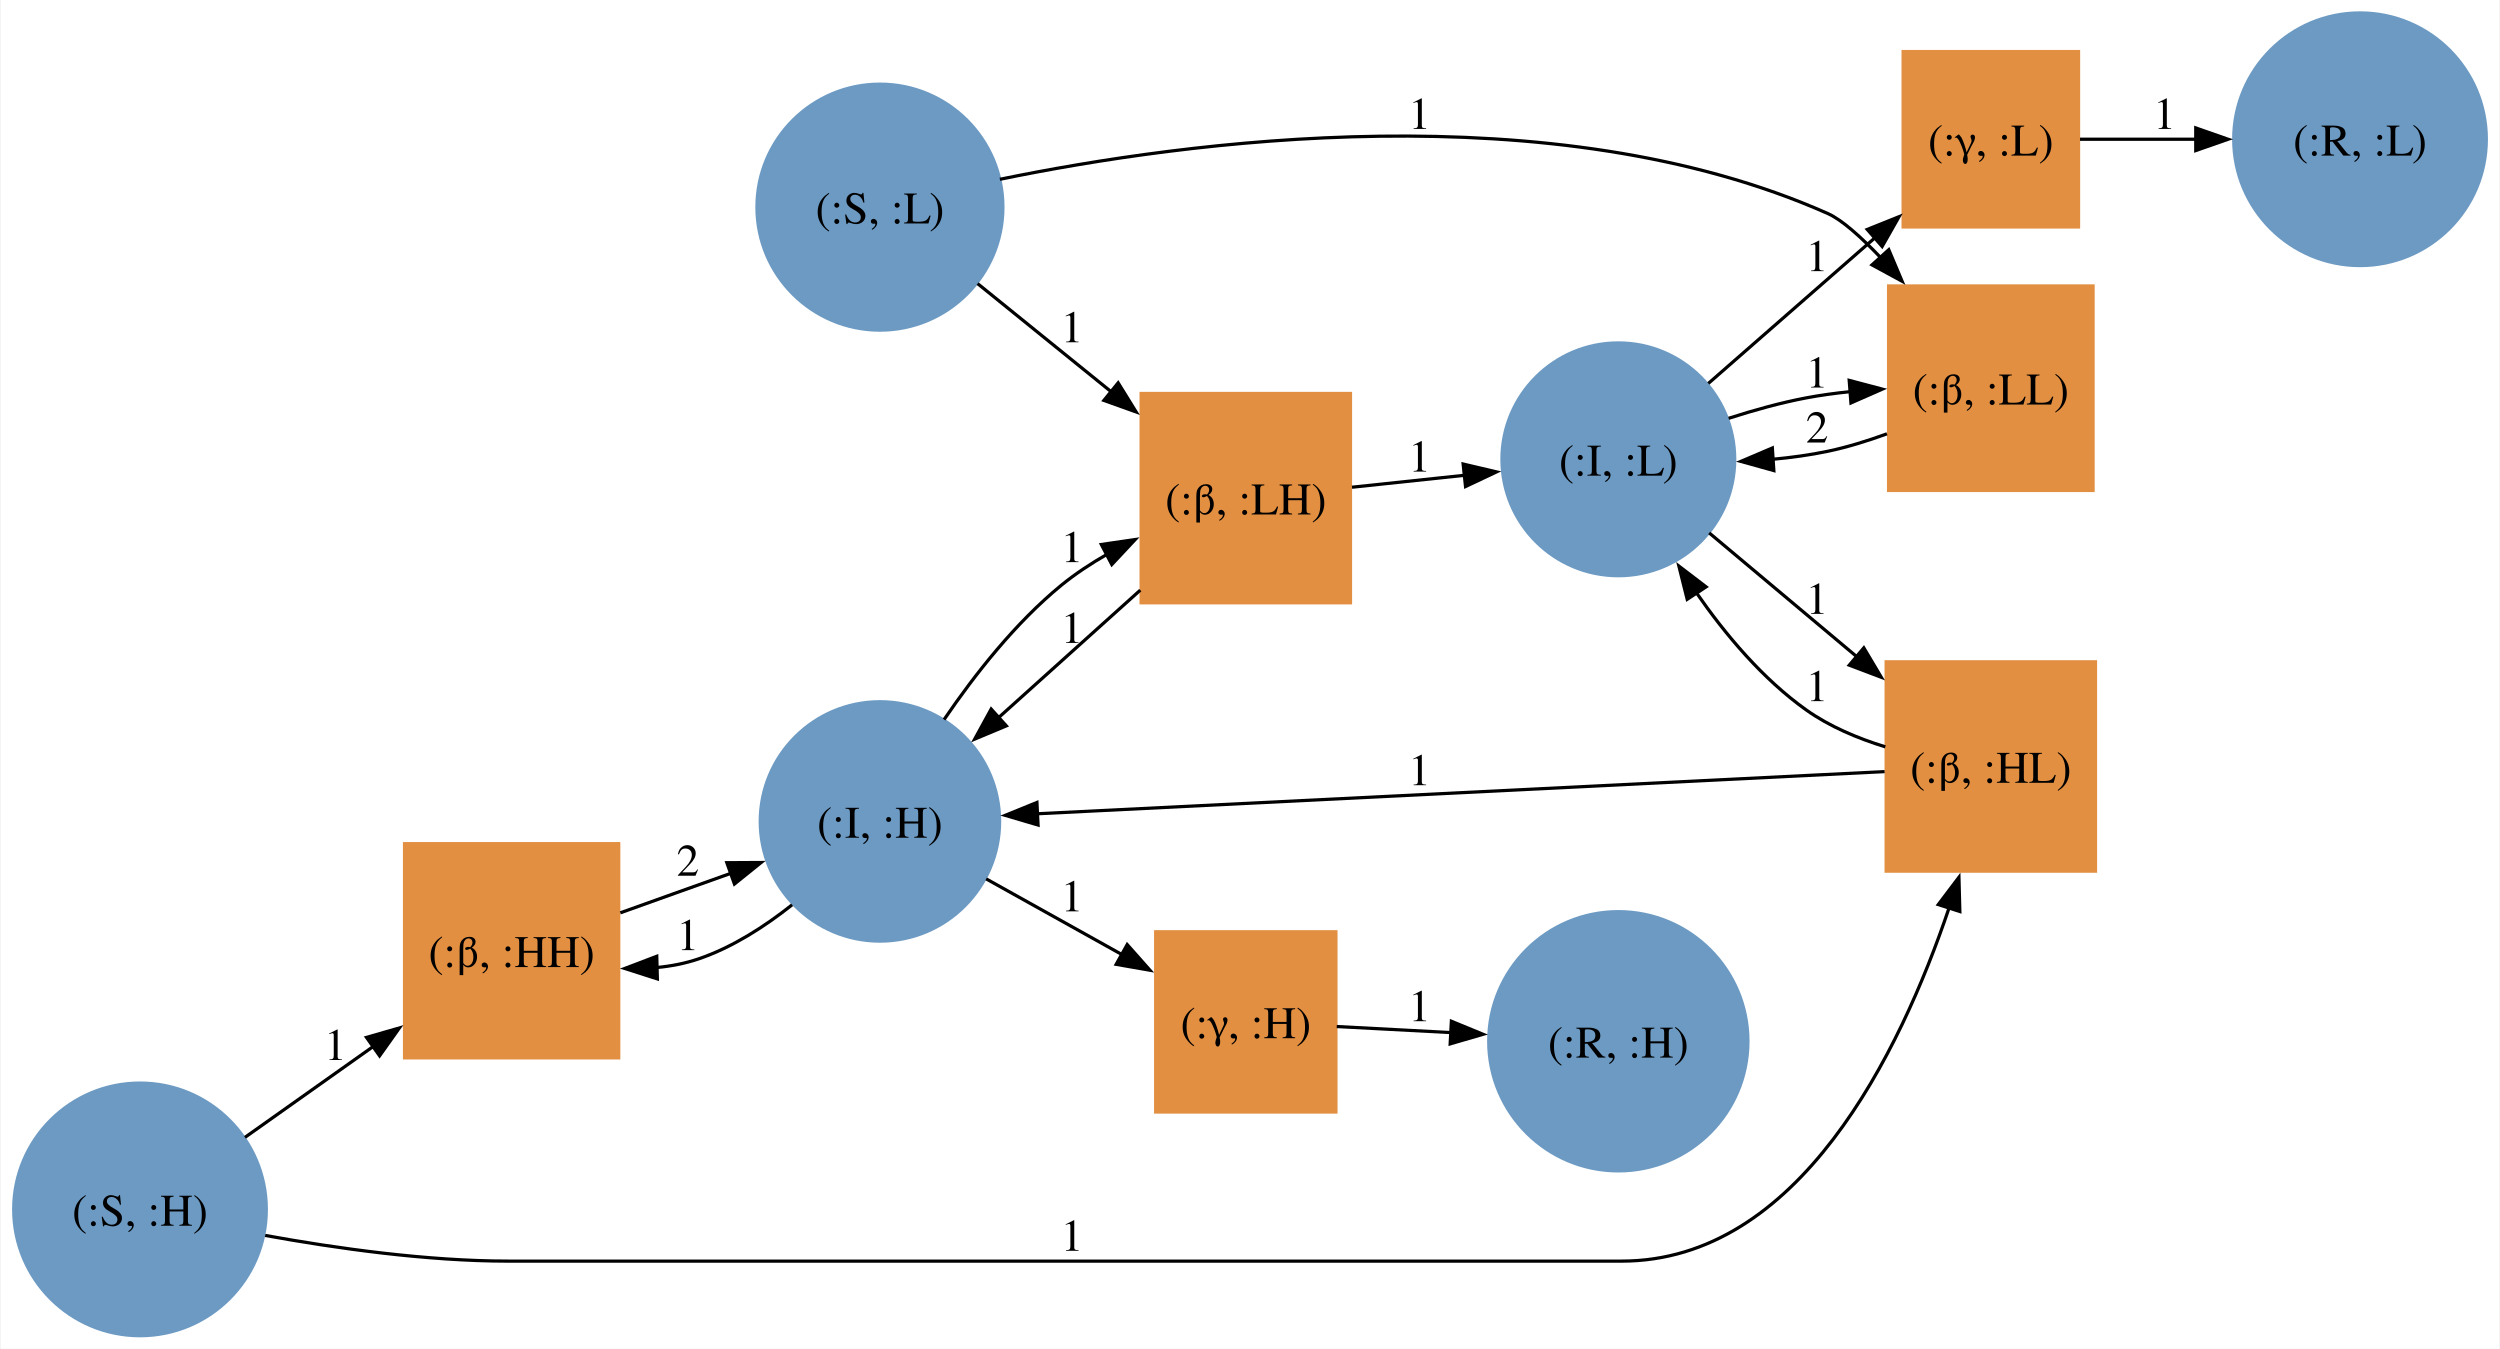
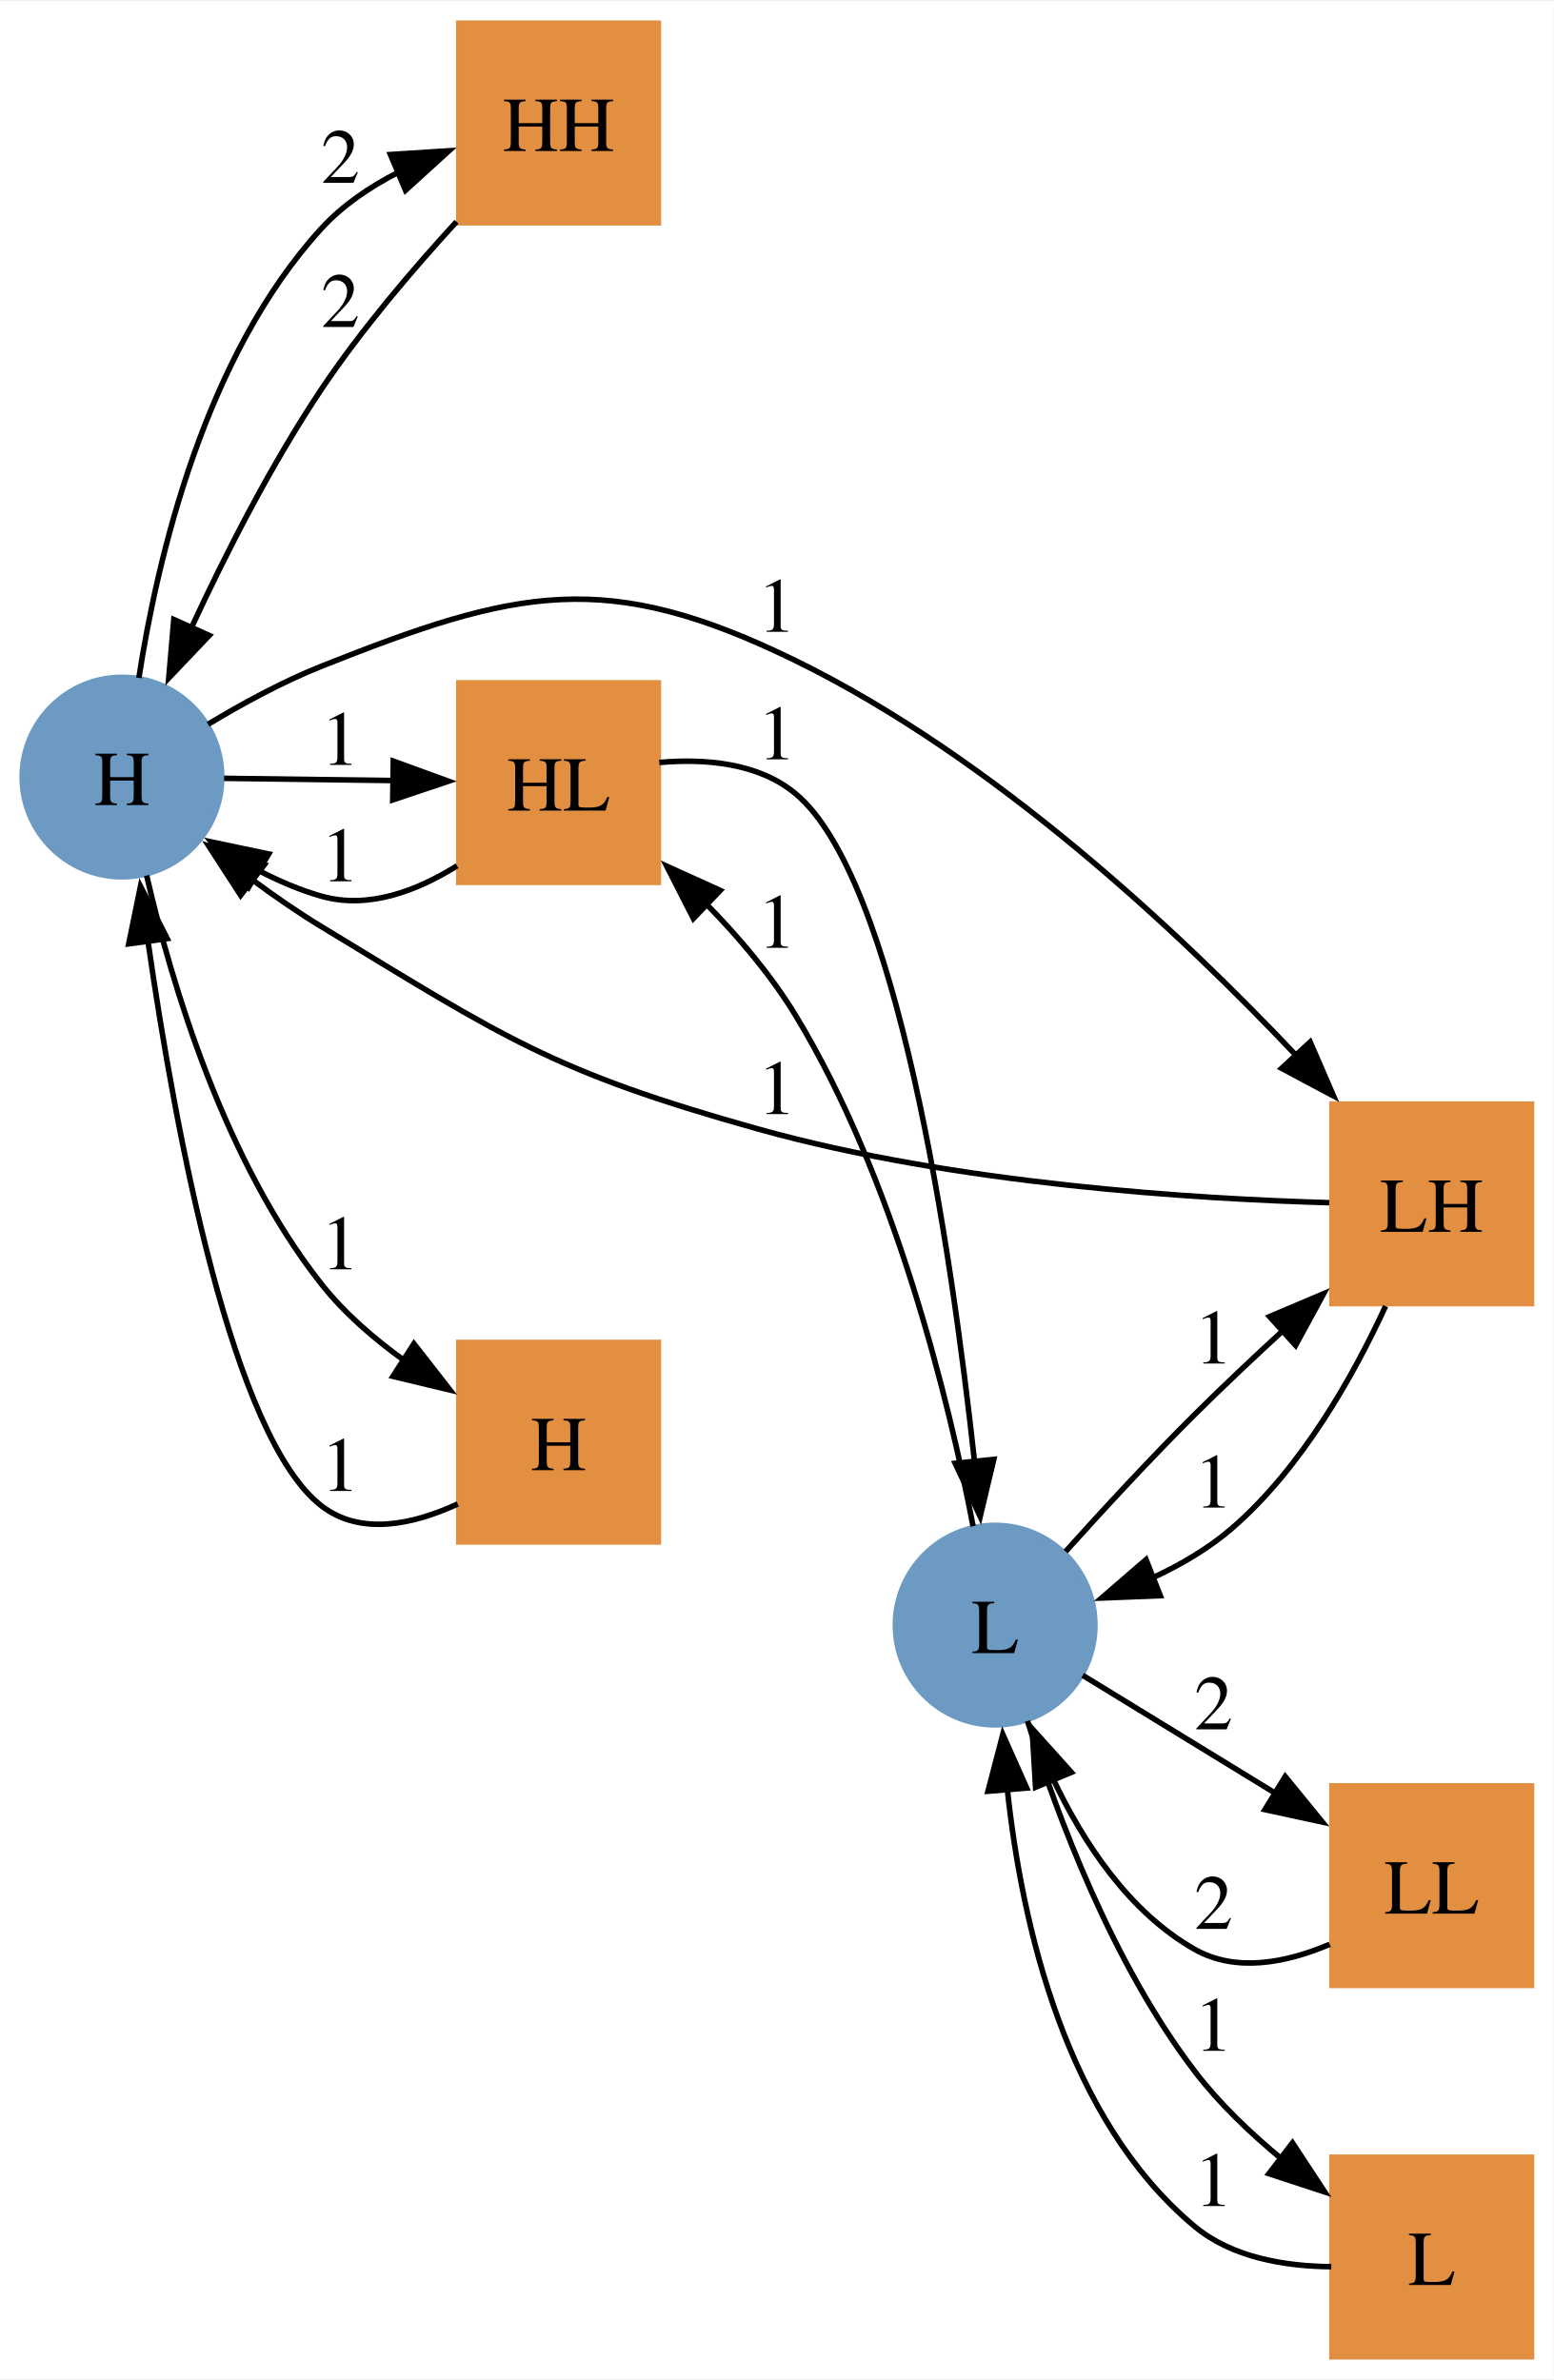
- <svg xmlns="http://www.w3.org/2000/svg" width="773pt" height="417pt" viewBox="0.00 0.00 772.79 417.14">
-   <g id="graph0" class="graph" transform="scale(1 1) rotate(0) translate(4 413.14)">
-     <polygon fill="white" stroke="none" points="-4,4 -4,-413.14 768.79,-413.14 768.79,4 -4,4" />
+ <svg xmlns="http://www.w3.org/2000/svg" width="280pt" height="429pt" viewBox="0.00 0.00 280.25 429.00">
+   <g id="graph0" class="graph" transform="scale(1 1) rotate(0) translate(4 425)">
+     <polygon fill="white" stroke="none" points="-4,4 -4,-425 276.25,-425 276.25,4 -4,4" />
    <g id="node1" class="node">
-       <ellipse fill="#6c9ac3" stroke="#6c9ac3" cx="39.07" cy="-39.07" rx="39.07" ry="39.07" />
-       <text text-anchor="middle" x="39.07" y="-34.02" font-family="Times,serif" font-size="14.00">(:S, :H)</text>
+       <ellipse fill="#6c9ac3" stroke="#6c9ac3" cx="18" cy="-285" rx="18" ry="18" />
+       <text text-anchor="middle" x="18" y="-279.95" font-family="Times,serif" font-size="14.00">H</text>
+     </g>
+     <g id="node3" class="node">
+       <polygon fill="#e28f41" stroke="#e28f41" points="114.75,-421 78.75,-421 78.75,-385 114.75,-385 114.75,-421" />
+       <text text-anchor="middle" x="96.75" y="-397.95" font-family="Times,serif" font-size="14.00">HH</text>
+     </g>
+     <g id="edge4" class="edge">
+       <path fill="none" stroke="black" d="M21.05,-302.89C24.4,-324.57 32.94,-361.02 54,-384 57.83,-388.18 62.77,-391.51 67.89,-394.13" />
+       <polygon fill="black" stroke="black" points="66.42,-397.31 76.99,-397.99 69.15,-390.86 66.42,-397.31" />
+       <text text-anchor="middle" x="57.38" y="-392.2" font-family="Times,serif" font-size="14.00">2</text>
+     </g>
+     <g id="node4" class="node">
+       <polygon fill="#e28f41" stroke="#e28f41" points="114.75,-302 78.75,-302 78.75,-266 114.75,-266 114.75,-302" />
+       <text text-anchor="middle" x="96.75" y="-278.95" font-family="Times,serif" font-size="14.00">HL</text>
+     </g>
+     <g id="edge6" class="edge">
+       <path fill="none" stroke="black" d="M36.42,-284.77C45.44,-284.66 56.7,-284.51 66.98,-284.37" />
+       <polygon fill="black" stroke="black" points="66.94,-287.88 76.89,-284.25 66.84,-280.88 66.94,-287.88" />
+       <text text-anchor="middle" x="57.38" y="-287.2" font-family="Times,serif" font-size="14.00">1</text>
+     </g>
+     <g id="node5" class="node">
+       <polygon fill="#e28f41" stroke="#e28f41" points="272.25,-226 236.25,-226 236.25,-190 272.25,-190 272.25,-226" />
+       <text text-anchor="middle" x="254.25" y="-202.95" font-family="Times,serif" font-size="14.00">LH</text>
+     </g>
+     <g id="edge9" class="edge">
+       <path fill="none" stroke="black" d="M33.53,-294.52C39.65,-298.21 46.98,-302.21 54,-305 89.31,-319.04 105.37,-322.71 139.5,-306 175.21,-288.52 208.74,-257.08 230.02,-234.53" />
+       <polygon fill="black" stroke="black" points="232.32,-237.2 236.53,-227.47 227.17,-232.45 232.32,-237.2" />
+       <text text-anchor="middle" x="136.12" y="-311.2" font-family="Times,serif" font-size="14.00">1</text>
    </g>
    <g id="node7" class="node">
-       <polygon fill="#e28f41" stroke="#e28f41" points="187.14,-152.19 120.89,-152.19 120.89,-85.94 187.14,-85.94 187.14,-152.19" />
-       <text text-anchor="middle" x="154.01" y="-114.02" font-family="Times,serif" font-size="14.00">(:β, :HH)</text>
+       <polygon fill="#e28f41" stroke="#e28f41" points="114.75,-183 78.75,-183 78.75,-147 114.75,-147 114.75,-183" />
+       <text text-anchor="middle" x="96.75" y="-159.95" font-family="Times,serif" font-size="14.00">H</text>
+     </g>
+     <g id="edge15" class="edge">
+       <path fill="none" stroke="black" d="M22.45,-267.24C26.98,-247.55 36.5,-215.65 54,-193.5 58.18,-188.21 63.62,-183.52 69.18,-179.56" />
+       <polygon fill="black" stroke="black" points="70.66,-182.76 77.18,-174.41 66.87,-176.88 70.66,-182.76" />
+       <text text-anchor="middle" x="57.38" y="-196.2" font-family="Times,serif" font-size="14.00">1</text>
+     </g>
+     <g id="node2" class="node">
+       <ellipse fill="#6c9ac3" stroke="#6c9ac3" cx="175.5" cy="-132" rx="18" ry="18" />
+       <text text-anchor="middle" x="175.5" y="-126.95" font-family="Times,serif" font-size="14.00">L</text>
+     </g>
+     <g id="edge13" class="edge">
+       <path fill="none" stroke="black" d="M171.52,-149.84C167.14,-172.54 157.48,-212.36 139.5,-242 135.1,-249.25 129.2,-256.19 123.23,-262.27" />
+       <polygon fill="black" stroke="black" points="121.07,-259.48 116.26,-268.92 125.91,-264.55 121.07,-259.48" />
+       <text text-anchor="middle" x="136.12" y="-254.2" font-family="Times,serif" font-size="14.00">1</text>
+     </g>
+     <g id="edge2" class="edge">
+       <path fill="none" stroke="black" d="M188.21,-145.28C194.88,-152.7 203.49,-162.03 211.5,-170 216.61,-175.08 222.23,-180.37 227.64,-185.34" />
+       <polygon fill="black" stroke="black" points="224.99,-187.66 234.75,-191.79 229.69,-182.48 224.99,-187.66" />
+       <text text-anchor="middle" x="214.88" y="-179.2" font-family="Times,serif" font-size="14.00">1</text>
+     </g>
+     <g id="node6" class="node">
+       <polygon fill="#e28f41" stroke="#e28f41" points="272.25,-103 236.25,-103 236.25,-67 272.25,-67 272.25,-103" />
+       <text text-anchor="middle" x="254.25" y="-79.95" font-family="Times,serif" font-size="14.00">LL</text>
+     </g>
+     <g id="edge7" class="edge">
+       <path fill="none" stroke="black" d="M191.3,-122.94C201.14,-116.91 214.35,-108.82 226.05,-101.66" />
+       <polygon fill="black" stroke="black" points="227.82,-104.68 234.52,-96.47 224.16,-98.71 227.82,-104.68" />
+       <text text-anchor="middle" x="214.88" y="-113.2" font-family="Times,serif" font-size="14.00">2</text>
+     </g>
+     <g id="node8" class="node">
+       <polygon fill="#e28f41" stroke="#e28f41" points="272.25,-36 236.25,-36 236.25,0 272.25,0 272.25,-36" />
+       <text text-anchor="middle" x="254.25" y="-12.95" font-family="Times,serif" font-size="14.00">L</text>
+     </g>
+     <g id="edge10" class="edge">
+       <path fill="none" stroke="black" d="M181.33,-114.7C186.73,-97.48 196.7,-70.88 211.5,-51.5 215.94,-45.68 221.6,-40.28 227.31,-35.58" />
+       <polygon fill="black" stroke="black" points="229.13,-38.59 234.95,-29.73 224.88,-33.03 229.13,-38.59" />
+       <text text-anchor="middle" x="214.88" y="-55.2" font-family="Times,serif" font-size="14.00">1</text>
+     </g>
+     <g id="edge1" class="edge">
+       <path fill="none" stroke="black" d="M78.34,-385.19C70.37,-376.5 61.13,-365.65 54,-355 44.97,-341.5 36.74,-325.35 30.53,-311.96" />
+       <polygon fill="black" stroke="black" points="33.74,-310.55 26.44,-302.87 27.35,-313.42 33.74,-310.55" />
+       <text text-anchor="middle" x="57.38" y="-366.2" font-family="Times,serif" font-size="14.00">2</text>
+     </g>
+     <g id="edge8" class="edge">
+       <path fill="none" stroke="black" d="M78.44,-268.99C71.13,-264.41 62.39,-261.13 54,-263.5 50.11,-264.6 46.22,-266.27 42.53,-268.2" />
+       <polygon fill="black" stroke="black" points="40.84,-265.13 34.1,-273.3 44.47,-271.12 40.84,-265.13" />
+       <text text-anchor="middle" x="57.38" y="-266.2" font-family="Times,serif" font-size="14.00">1</text>
+     </g>
+     <g id="edge11" class="edge">
+       <path fill="none" stroke="black" d="M114.92,-287.63C123.22,-288.36 132.81,-287.57 139.5,-282 157.75,-266.8 167.52,-200.48 171.8,-161.29" />
+       <polygon fill="black" stroke="black" points="175.25,-161.9 172.8,-151.6 168.29,-161.19 175.25,-161.9" />
+       <text text-anchor="middle" x="136.12" y="-288.2" font-family="Times,serif" font-size="14.00">1</text>
+     </g>
+     <g id="edge12" class="edge">
+       <path fill="none" stroke="black" d="M235.76,-208.21C212,-208.88 168.43,-211.52 132.75,-221.5 95.6,-231.89 86.98,-237.98 54,-258 49.79,-260.55 45.5,-263.52 41.42,-266.54" />
+       <polygon fill="black" stroke="black" points="39.41,-263.67 33.65,-272.56 43.7,-269.2 39.41,-263.67" />
+       <text text-anchor="middle" x="136.12" y="-224.2" font-family="Times,serif" font-size="14.00">1</text>
    </g>
    <g id="edge14" class="edge">
-       <path fill="none" stroke="black" d="M71.53,-61.35C83.82,-70.06 98.09,-80.17 111.22,-89.47" />
-       <polygon fill="black" stroke="black" points="109.12,-92.27 119.3,-95.19 113.17,-86.56 109.12,-92.27" />
-       <text text-anchor="middle" x="99.51" y="-85.27" font-family="Times,serif" font-size="14.00">1</text>
-     </g>
-     <g id="node8" class="node">
-       <polygon fill="#e28f41" stroke="#e28f41" points="643.91,-208.44 579.16,-208.44 579.16,-143.69 643.91,-143.69 643.91,-208.44" />
-       <text text-anchor="middle" x="611.53" y="-171.02" font-family="Times,serif" font-size="14.00">(:β, :HL)</text>
-     </g>
-     <g id="edge17" class="edge">
-       <path fill="none" stroke="black" d="M77.78,-31.02C99.65,-27.04 127.76,-23.07 153.01,-23.07 153.01,-23.07 153.01,-23.07 497.32,-23.07 552.11,-23.07 583.42,-87.27 598.68,-132.49" />
-       <polygon fill="black" stroke="black" points="595.28,-133.35 601.67,-141.8 601.95,-131.21 595.28,-133.35" />
-       <text text-anchor="middle" x="327.35" y="-26.27" font-family="Times,serif" font-size="14.00">1</text>
-     </g>
-     <g id="node2" class="node">
-       <ellipse fill="#6c9ac3" stroke="#6c9ac3" cx="267.93" cy="-159.07" rx="37.02" ry="37.02" />
-       <text text-anchor="middle" x="267.93" y="-154.02" font-family="Times,serif" font-size="14.00">(:I, :H)</text>
-     </g>
-     <g id="edge7" class="edge">
-       <path fill="none" stroke="black" d="M240.77,-133.28C232.25,-126.51 222.28,-120.12 211.89,-116.57 207.69,-115.14 203.22,-114.28 198.7,-113.85" />
-       <polygon fill="black" stroke="black" points="199.09,-110.36 189,-113.59 198.9,-117.36 199.09,-110.36" />
-       <text text-anchor="middle" x="208.51" y="-119.27" font-family="Times,serif" font-size="14.00">1</text>
-     </g>
-     <g id="node9" class="node">
-       <polygon fill="#e28f41" stroke="#e28f41" points="413.47,-291.44 348.72,-291.44 348.72,-226.69 413.47,-226.69 413.47,-291.44" />
-       <text text-anchor="middle" x="381.1" y="-254.02" font-family="Times,serif" font-size="14.00">(:β, :LH)</text>
-     </g>
-     <g id="edge18" class="edge">
-       <path fill="none" stroke="black" d="M287.78,-190.58C297.32,-204.59 309.86,-220.5 323.97,-232.07 328.36,-235.66 333.3,-238.91 338.38,-241.81" />
-       <polygon fill="black" stroke="black" points="336.41,-244.73 346.89,-246.26 339.65,-238.53 336.41,-244.73" />
-       <text text-anchor="middle" x="327.35" y="-239.27" font-family="Times,serif" font-size="14.00">1</text>
-     </g>
-     <g id="node11" class="node">
-       <polygon fill="#e28f41" stroke="#e28f41" points="408.97,-124.94 353.22,-124.94 353.22,-69.19 408.97,-69.19 408.97,-124.94" />
-       <text text-anchor="middle" x="381.1" y="-92.02" font-family="Times,serif" font-size="14.00">(:γ, :H)</text>
+       <path fill="none" stroke="black" d="M245.92,-189.54C240.06,-176.83 230.77,-160.35 218.25,-149.5 214.02,-145.83 208.91,-142.85 203.74,-140.46" />
+       <polygon fill="black" stroke="black" points="205.29,-137.31 194.7,-136.89 202.72,-143.82 205.29,-137.31" />
+       <text text-anchor="middle" x="214.88" y="-153.2" font-family="Times,serif" font-size="14.00">1</text>
    </g>
    <g id="edge3" class="edge">
-       <path fill="none" stroke="black" d="M300.79,-141.3C313.88,-134 329.13,-125.5 342.74,-117.91" />
-       <polygon fill="black" stroke="black" points="344.41,-120.98 351.44,-113.05 341,-114.87 344.41,-120.98" />
-       <text text-anchor="middle" x="327.35" y="-131.27" font-family="Times,serif" font-size="14.00">1</text>
+       <path fill="none" stroke="black" d="M235.85,-74.41C228.05,-71.09 218.96,-69.27 211.5,-73.5 199.68,-80.2 191.42,-92.67 185.9,-104.37" />
+       <polygon fill="black" stroke="black" points="182.79,-102.75 182.17,-113.32 189.25,-105.44 182.79,-102.75" />
+       <text text-anchor="middle" x="214.88" y="-77.2" font-family="Times,serif" font-size="14.00">2</text>
    </g>
-     <g id="node3" class="node">
-       <ellipse fill="#6c9ac3" stroke="#6c9ac3" cx="496.32" cy="-91.07" rx="40.09" ry="40.09" />
-       <text text-anchor="middle" x="496.32" y="-86.02" font-family="Times,serif" font-size="14.00">(:R, :H)</text>
-     </g>
-     <g id="node4" class="node">
-       <ellipse fill="#6c9ac3" stroke="#6c9ac3" cx="267.93" cy="-349.07" rx="38.04" ry="38.04" />
-       <text text-anchor="middle" x="267.93" y="-344.02" font-family="Times,serif" font-size="14.00">(:S, :L)</text>
+     <g id="edge5" class="edge">
+       <path fill="none" stroke="black" d="M78.57,-153.86C70.45,-150.11 61.03,-148.09 54,-153.5 37.96,-165.83 27.71,-220.54 22.69,-255.39" />
+       <polygon fill="black" stroke="black" points="19.22,-254.91 21.34,-265.29 26.16,-255.86 19.22,-254.91" />
+       <text text-anchor="middle" x="57.38" y="-156.2" font-family="Times,serif" font-size="14.00">1</text>
    </g>
    <g id="edge16" class="edge">
-       <path fill="none" stroke="black" d="M298.14,-325.42C310.8,-315.17 325.85,-302.99 339.57,-291.88" />
-       <polygon fill="black" stroke="black" points="341.61,-294.73 347.18,-285.72 337.2,-289.29 341.61,-294.73" />
-       <text text-anchor="middle" x="327.35" y="-307.27" font-family="Times,serif" font-size="14.00">1</text>
-     </g>
-     <g id="node10" class="node">
-       <polygon fill="#e28f41" stroke="#e28f41" points="643.16,-324.69 579.91,-324.69 579.91,-261.44 643.16,-261.44 643.16,-324.69" />
-       <text text-anchor="middle" x="611.53" y="-288.02" font-family="Times,serif" font-size="14.00">(:β, :LL)</text>
-     </g>
-     <g id="edge9" class="edge">
-       <path fill="none" stroke="black" d="M305.03,-357.68C362.21,-369.44 475.86,-385 561.16,-347.07 565.45,-345.16 571.4,-339.84 577.67,-333.24" />
-       <polygon fill="black" stroke="black" points="579.97,-335.91 584.09,-326.15 574.78,-331.21 579.97,-335.91" />
-       <text text-anchor="middle" x="434.85" y="-373.27" font-family="Times,serif" font-size="14.00">1</text>
-     </g>
-     <g id="node5" class="node">
-       <ellipse fill="#6c9ac3" stroke="#6c9ac3" cx="496.32" cy="-271.07" rx="36" ry="36" />
-       <text text-anchor="middle" x="496.32" y="-266.02" font-family="Times,serif" font-size="14.00">(:I, :L)</text>
-     </g>
-     <g id="edge12" class="edge">
-       <path fill="none" stroke="black" d="M524.43,-248.31C538.11,-236.84 554.96,-222.7 570.12,-209.98" />
-       <polygon fill="black" stroke="black" points="572.25,-212.76 577.66,-203.65 567.75,-207.4 572.25,-212.76" />
-       <text text-anchor="middle" x="557.78" y="-223.27" font-family="Times,serif" font-size="14.00">1</text>
-     </g>
-     <g id="edge13" class="edge">
-       <path fill="none" stroke="black" d="M530.43,-283.75C538.19,-286.25 546.51,-288.57 554.41,-290.07 558.81,-290.9 563.44,-291.53 568.08,-292.01" />
-       <polygon fill="black" stroke="black" points="567.73,-295.49 577.97,-292.78 568.27,-288.51 567.73,-295.49" />
-       <text text-anchor="middle" x="557.78" y="-293.27" font-family="Times,serif" font-size="14.00">1</text>
-     </g>
-     <g id="node12" class="node">
-       <polygon fill="#e28f41" stroke="#e28f41" points="638.66,-397.19 584.41,-397.19 584.41,-342.94 638.66,-342.94 638.66,-397.19" />
-       <text text-anchor="middle" x="611.53" y="-365.02" font-family="Times,serif" font-size="14.00">(:γ, :L)</text>
-     </g>
-     <g id="edge15" class="edge">
-       <path fill="none" stroke="black" d="M524.15,-294.53C539.63,-308.07 559.26,-325.23 575.9,-339.78" />
-       <polygon fill="black" stroke="black" points="573.31,-342.17 583.15,-346.12 577.92,-336.9 573.31,-342.17" />
-       <text text-anchor="middle" x="557.78" y="-329.27" font-family="Times,serif" font-size="14.00">1</text>
-     </g>
-     <g id="node6" class="node">
-       <ellipse fill="#6c9ac3" stroke="#6c9ac3" cx="725.73" cy="-370.07" rx="39.07" ry="39.07" />
-       <text text-anchor="middle" x="725.73" y="-365.02" font-family="Times,serif" font-size="14.00">(:R, :L)</text>
-     </g>
-     <g id="edge6" class="edge">
-       <path fill="none" stroke="black" d="M187.63,-130.8C193.46,-132.89 199.48,-135.04 205.14,-137.07 210.56,-139.01 216.25,-141.04 221.9,-143.05" />
-       <polygon fill="black" stroke="black" points="220.58,-146.3 231.18,-146.36 222.93,-139.71 220.58,-146.3" />
-       <text text-anchor="middle" x="208.51" y="-142.27" font-family="Times,serif" font-size="14.00">2</text>
-     </g>
-     <g id="edge1" class="edge">
-       <path fill="none" stroke="black" d="M578.68,-174.48C518.35,-171.48 387.13,-164.95 316.39,-161.43" />
-       <polygon fill="black" stroke="black" points="316.84,-157.95 306.68,-160.95 316.49,-164.94 316.84,-157.95" />
-       <text text-anchor="middle" x="434.85" y="-170.27" font-family="Times,serif" font-size="14.00">1</text>
-     </g>
-     <g id="edge8" class="edge">
-       <path fill="none" stroke="black" d="M578.9,-182.14C570.44,-184.74 561.64,-188.42 554.41,-193.57 541.05,-203.09 529.54,-216.7 520.42,-229.87" />
-       <polygon fill="black" stroke="black" points="517.62,-227.77 515.05,-238.05 523.47,-231.62 517.62,-227.77" />
-       <text text-anchor="middle" x="557.78" y="-196.27" font-family="Times,serif" font-size="14.00">1</text>
-     </g>
-     <g id="edge4" class="edge">
-       <path fill="none" stroke="black" d="M348.46,-230.61C334.78,-218.3 318.71,-203.85 304.61,-191.16" />
-       <polygon fill="black" stroke="black" points="307.03,-188.63 297.25,-184.54 302.34,-193.83 307.03,-188.63" />
-       <text text-anchor="middle" x="327.35" y="-214.27" font-family="Times,serif" font-size="14.00">1</text>
-     </g>
-     <g id="edge11" class="edge">
-       <path fill="none" stroke="black" d="M413.94,-262.44C424.73,-263.59 437.02,-264.89 448.72,-266.13" />
-       <polygon fill="black" stroke="black" points="448.32,-269.61 458.64,-267.18 449.06,-262.65 448.32,-269.61" />
-       <text text-anchor="middle" x="434.85" y="-267.27" font-family="Times,serif" font-size="14.00">1</text>
-     </g>
-     <g id="edge2" class="edge">
-       <path fill="none" stroke="black" d="M579.41,-278.96C573.46,-276.78 567.2,-274.84 561.16,-273.57 555.6,-272.4 549.72,-271.6 543.85,-271.06" />
-       <polygon fill="black" stroke="black" points="544.42,-267.59 534.21,-270.43 543.96,-274.58 544.42,-267.59" />
-       <text text-anchor="middle" x="557.78" y="-276.27" font-family="Times,serif" font-size="14.00">2</text>
-     </g>
-     <g id="edge5" class="edge">
-       <path fill="none" stroke="black" d="M409.22,-95.63C419.83,-95.07 432.35,-94.4 444.52,-93.76" />
-       <polygon fill="black" stroke="black" points="444.68,-97.26 454.48,-93.23 444.31,-90.27 444.68,-97.26" />
-       <text text-anchor="middle" x="434.85" y="-97.27" font-family="Times,serif" font-size="14.00">1</text>
-     </g>
-     <g id="edge10" class="edge">
-       <path fill="none" stroke="black" d="M639.12,-370.07C649.94,-370.07 662.8,-370.07 675.22,-370.07" />
-       <polygon fill="black" stroke="black" points="674.92,-373.57 684.92,-370.07 674.92,-366.57 674.92,-373.57" />
-       <text text-anchor="middle" x="665.28" y="-373.27" font-family="Times,serif" font-size="14.00">1</text>
+       <path fill="none" stroke="black" d="M236.13,-16.25C227.83,-16.32 218.24,-17.88 211.5,-23.5 188.37,-42.78 180.37,-77.45 177.69,-102.42" />
+       <polygon fill="black" stroke="black" points="174.21,-102.03 176.88,-112.28 181.19,-102.6 174.21,-102.03" />
+       <text text-anchor="middle" x="214.88" y="-27.2" font-family="Times,serif" font-size="14.00">1</text>
    </g>
  </g>
</svg>
